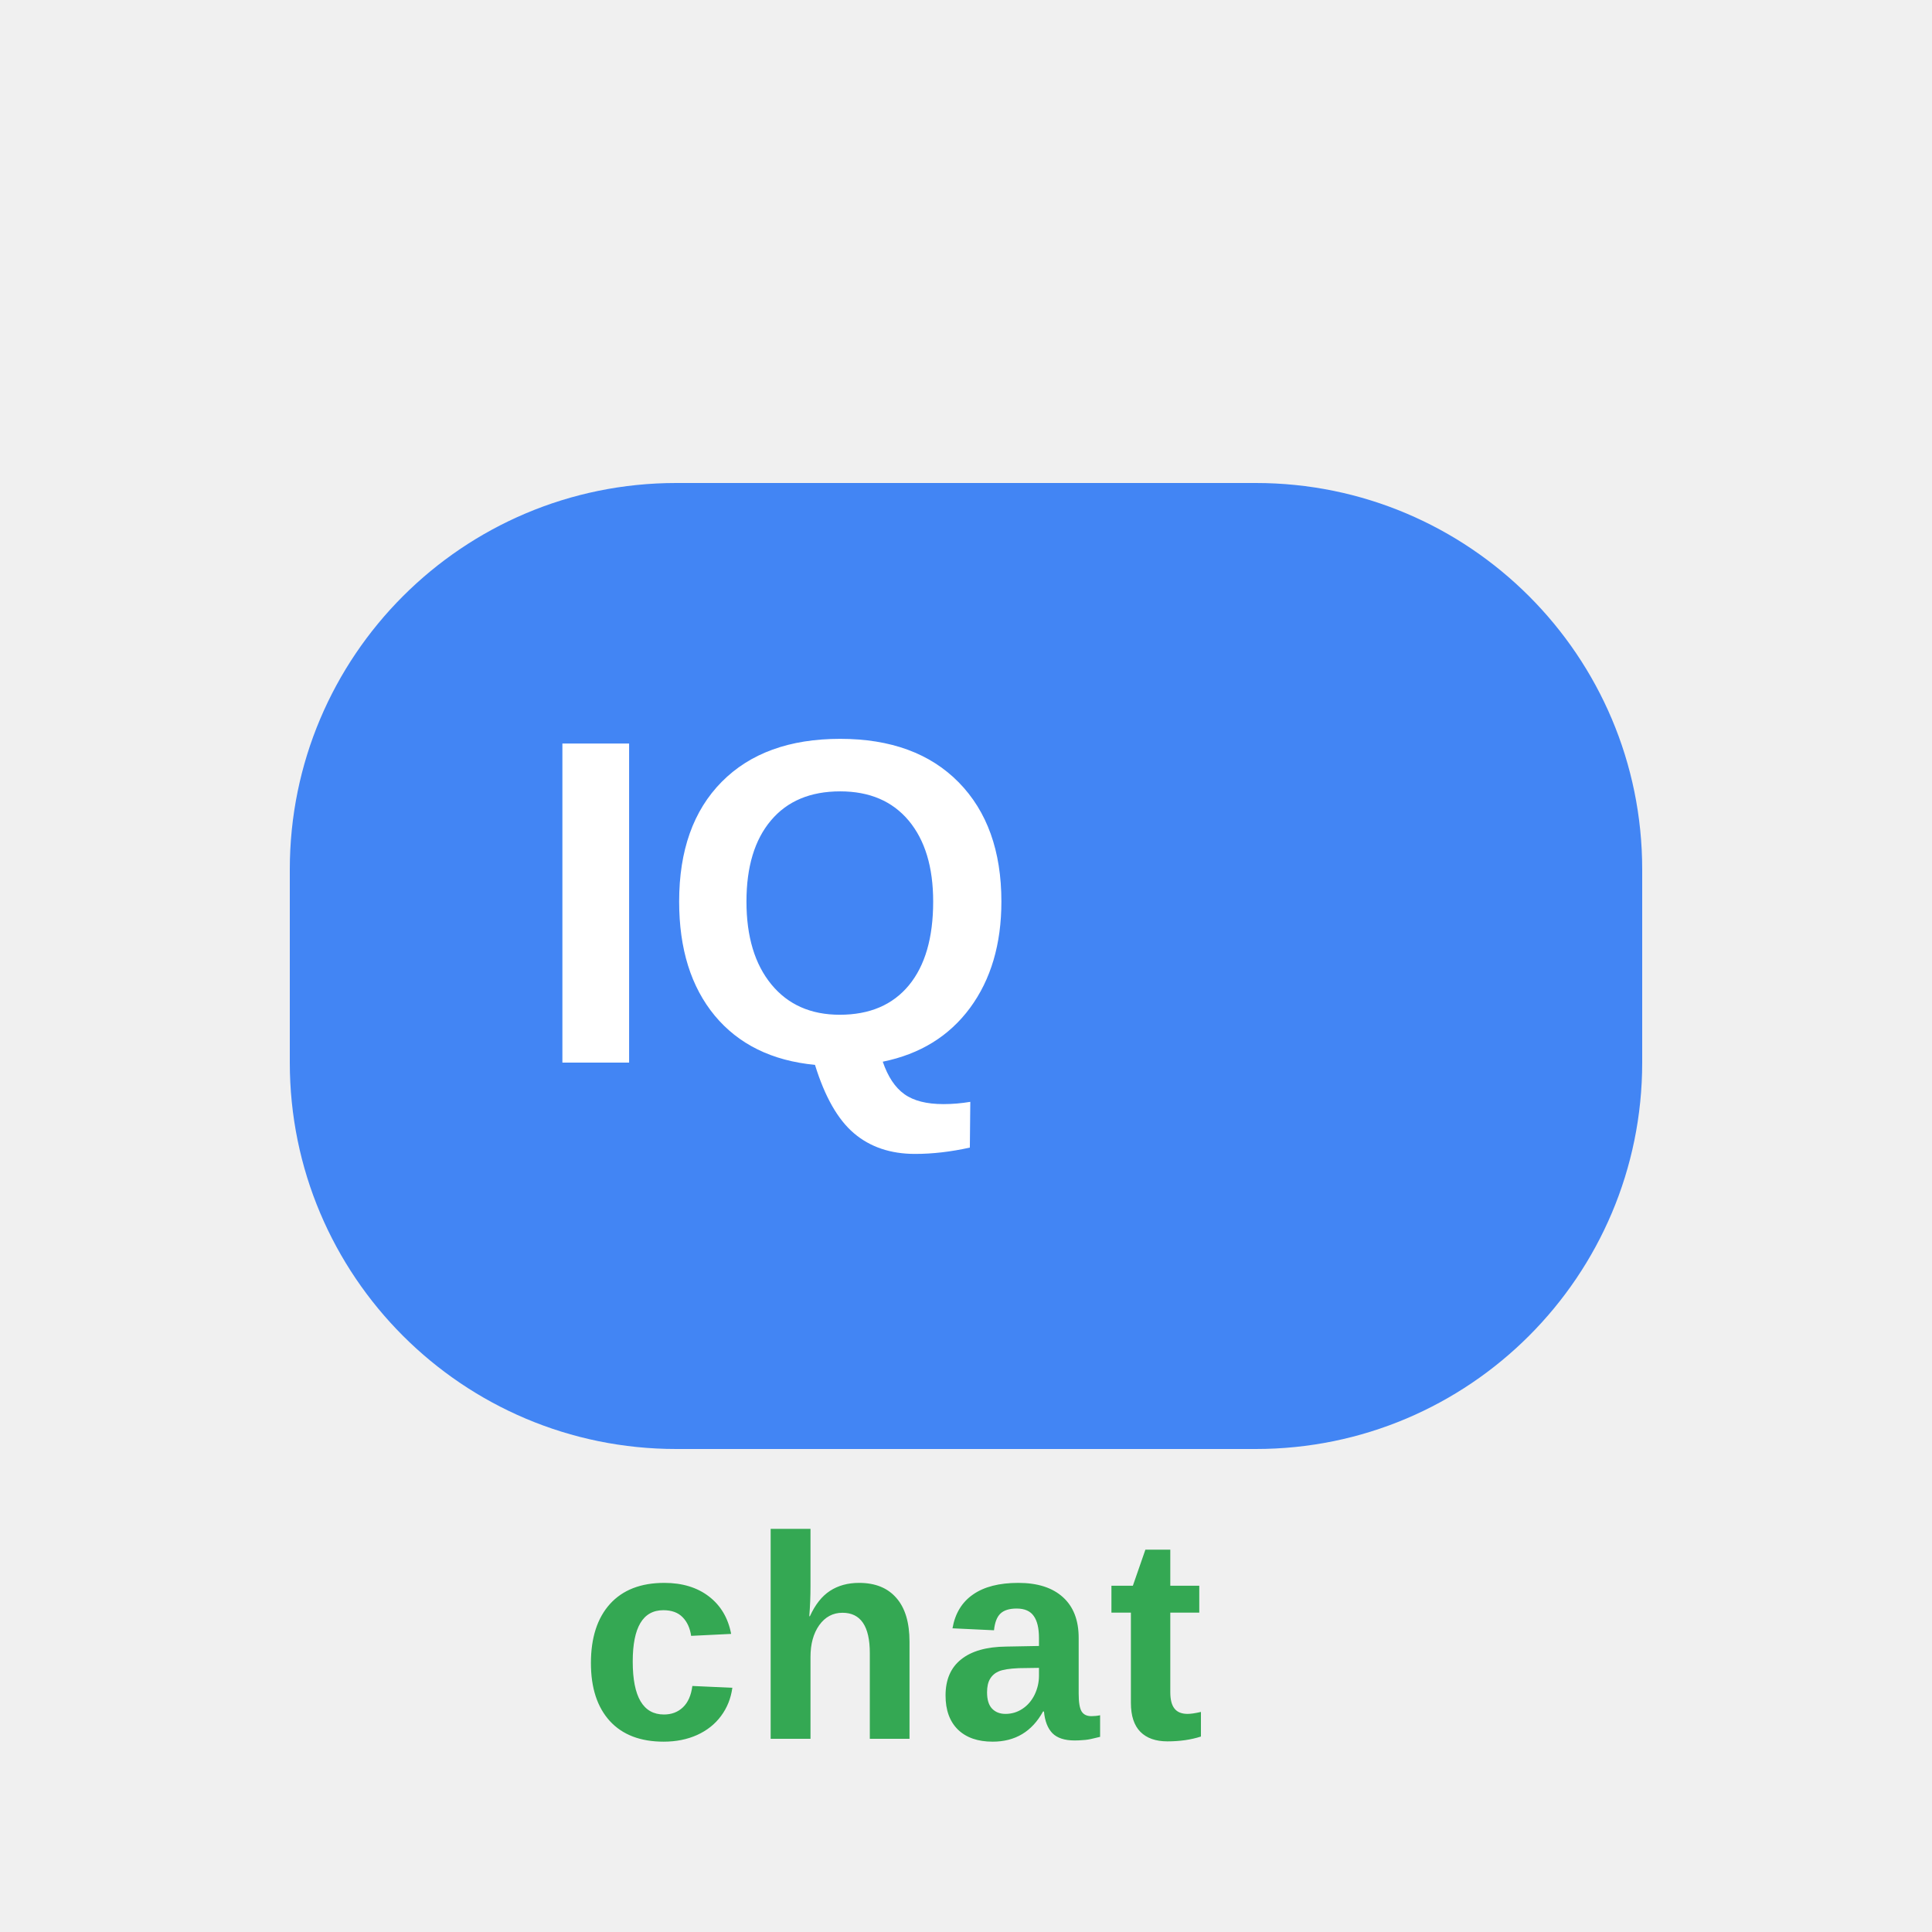
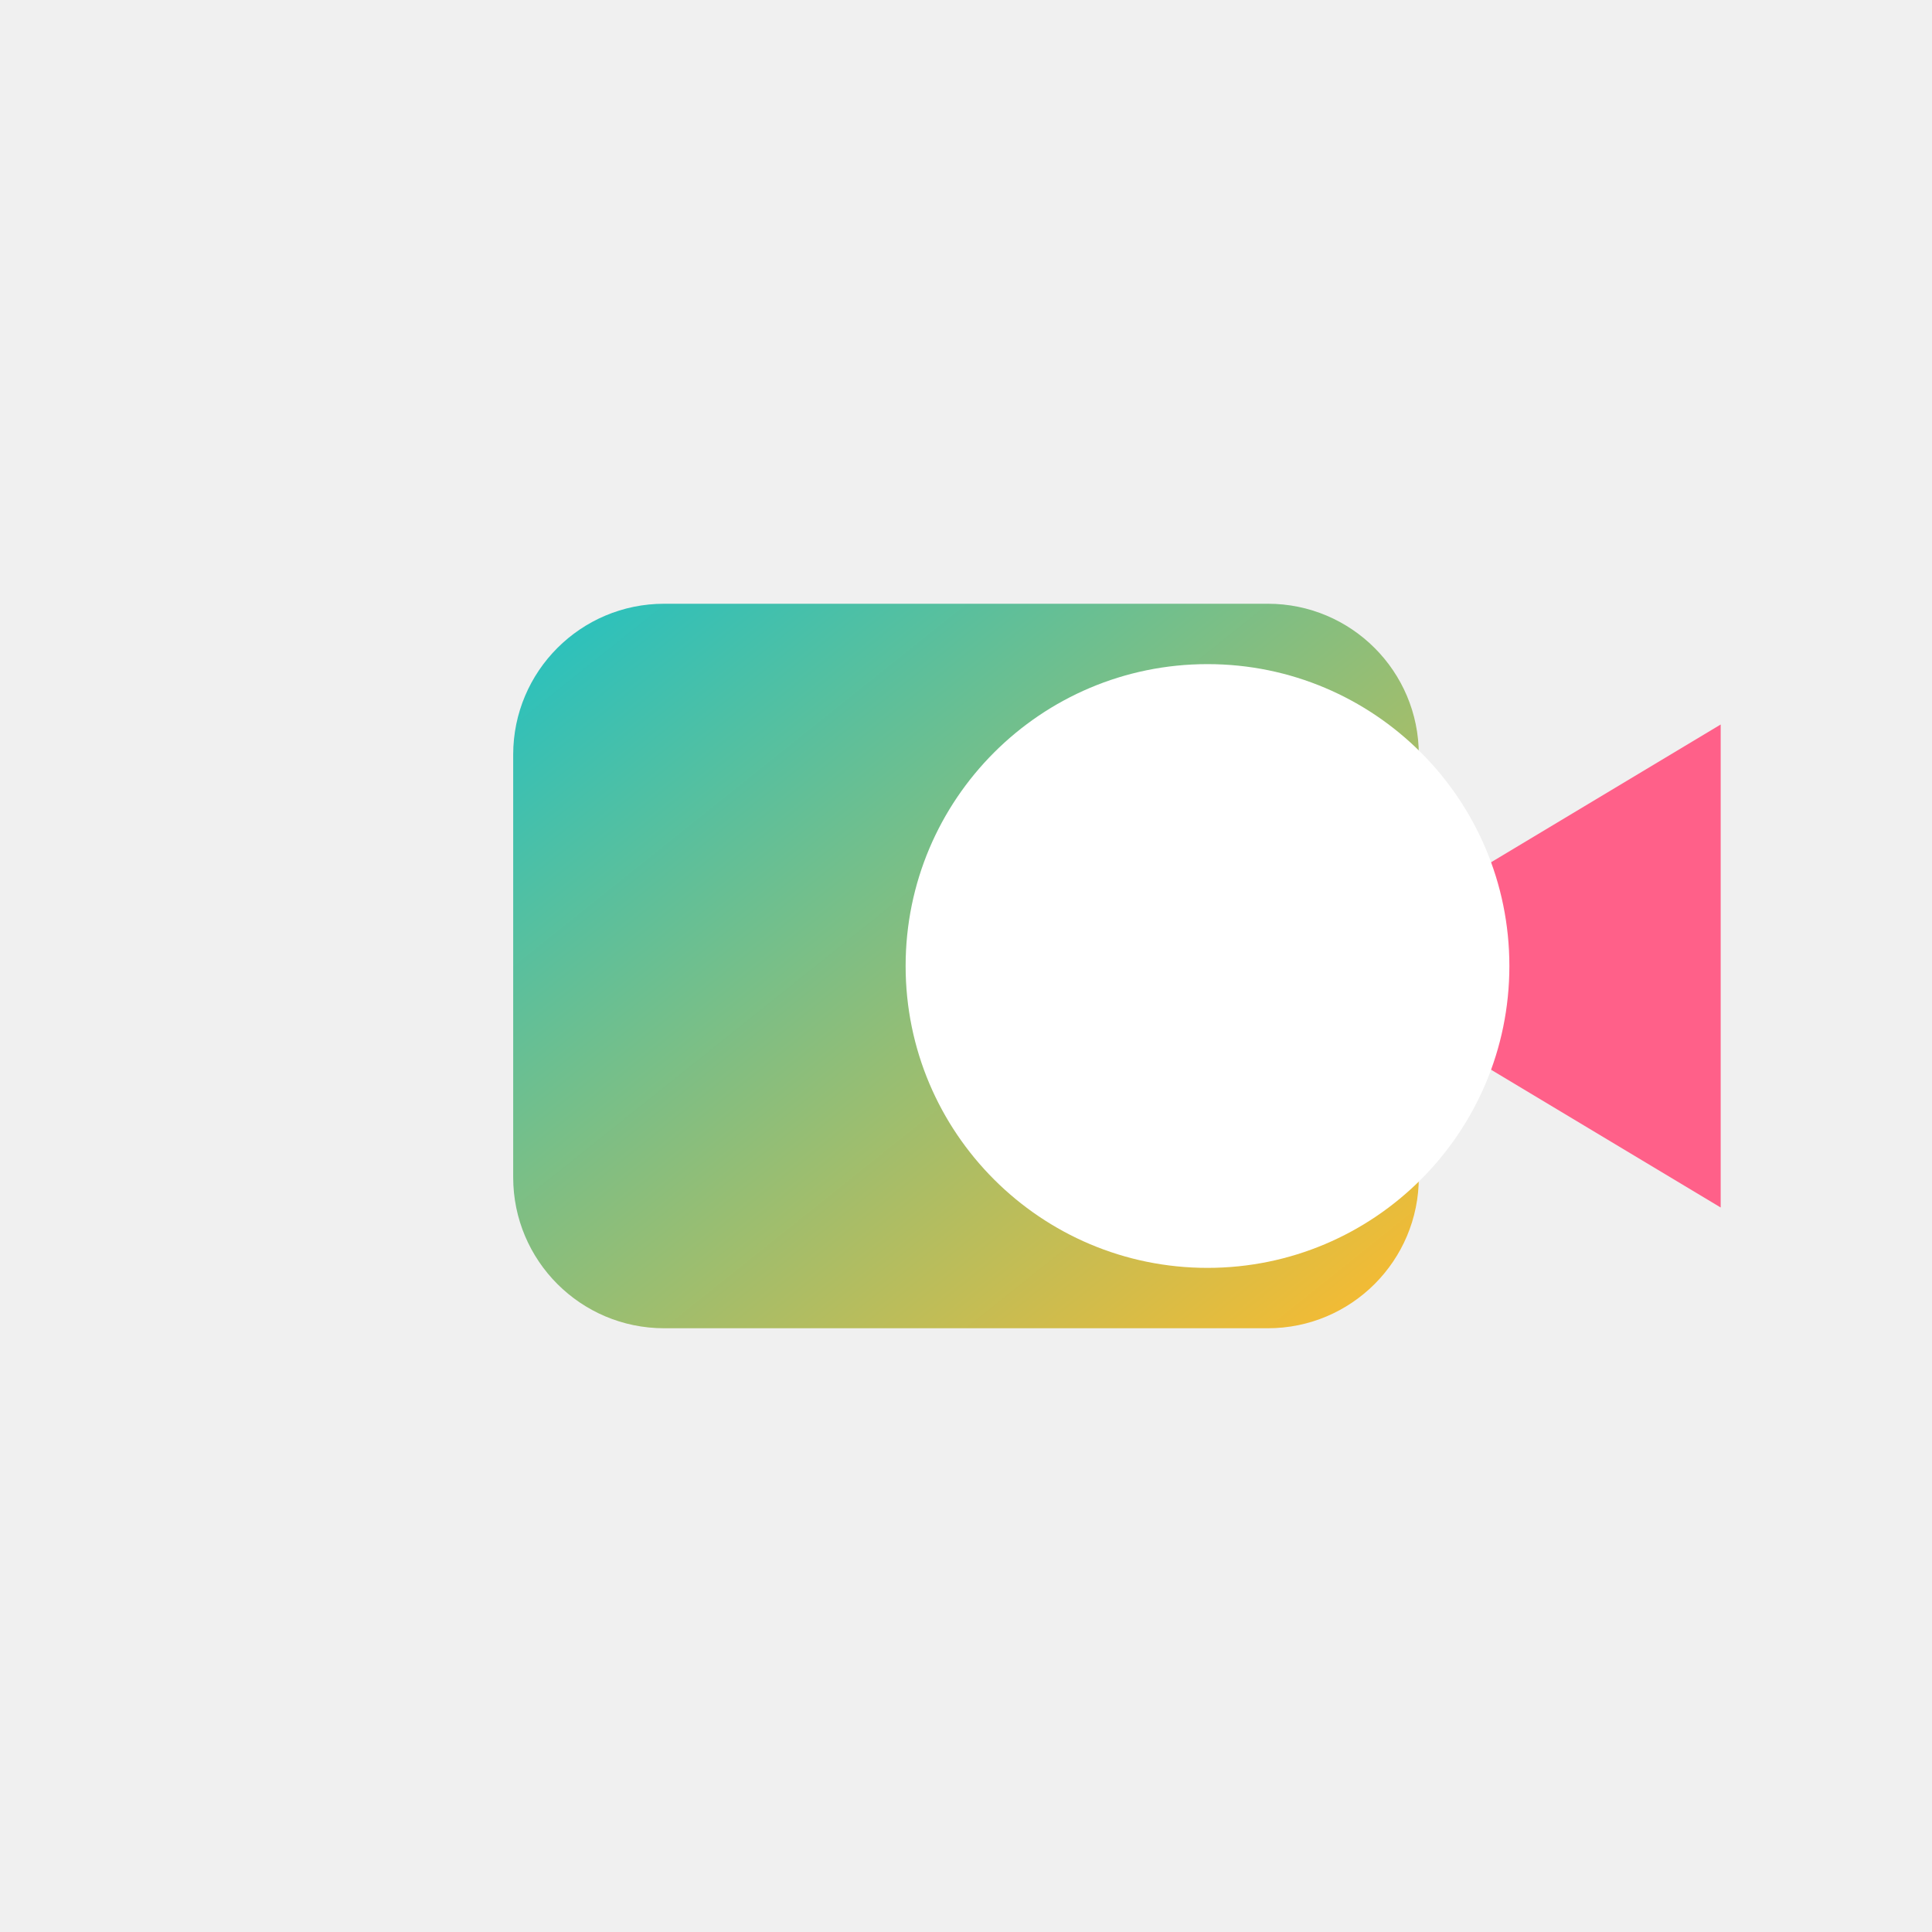
- <svg xmlns="http://www.w3.org/2000/svg" width="200" height="200" viewBox="0 0 200 200">
-   <rect x="30" y="50" rx="40" ry="40" width="140" height="100" fill="#4285F4" />
-   <path d="M70 150 L100 130 L60 130 Z" fill="#4285F4" />
-   <text x="55" y="110" font-family="Arial" font-size="48" fill="white" font-weight="bold">IQ</text>
-   <text x="60" y="180" font-family="Arial" font-size="30" fill="#34A853" font-weight="bold" letter-spacing="1">chat</text>
+ <svg xmlns="http://www.w3.org/2000/svg" width="200" height="200" viewBox="0 0 64 64">
+   <defs>
+     <linearGradient id="grad1" x1="0%" y1="0%" x2="100%" y2="100%">
+       <stop offset="0%" style="stop-color:rgb(34,193,195);stop-opacity:1" />
+       <stop offset="100%" style="stop-color:rgb(253,187,45);stop-opacity:1" />
+     </linearGradient>
+   </defs>
+   <g>
+     <rect x="17" y="20" width="30" height="24" rx="5" ry="5" fill="url(#grad1)" />
+     <polygon points="47,30 57,24 57,40 47,34" fill="#FF6089" />
+     <circle cx="40" cy="32" r="10" fill="#FFFFFF" />
+   </g>
</svg>
